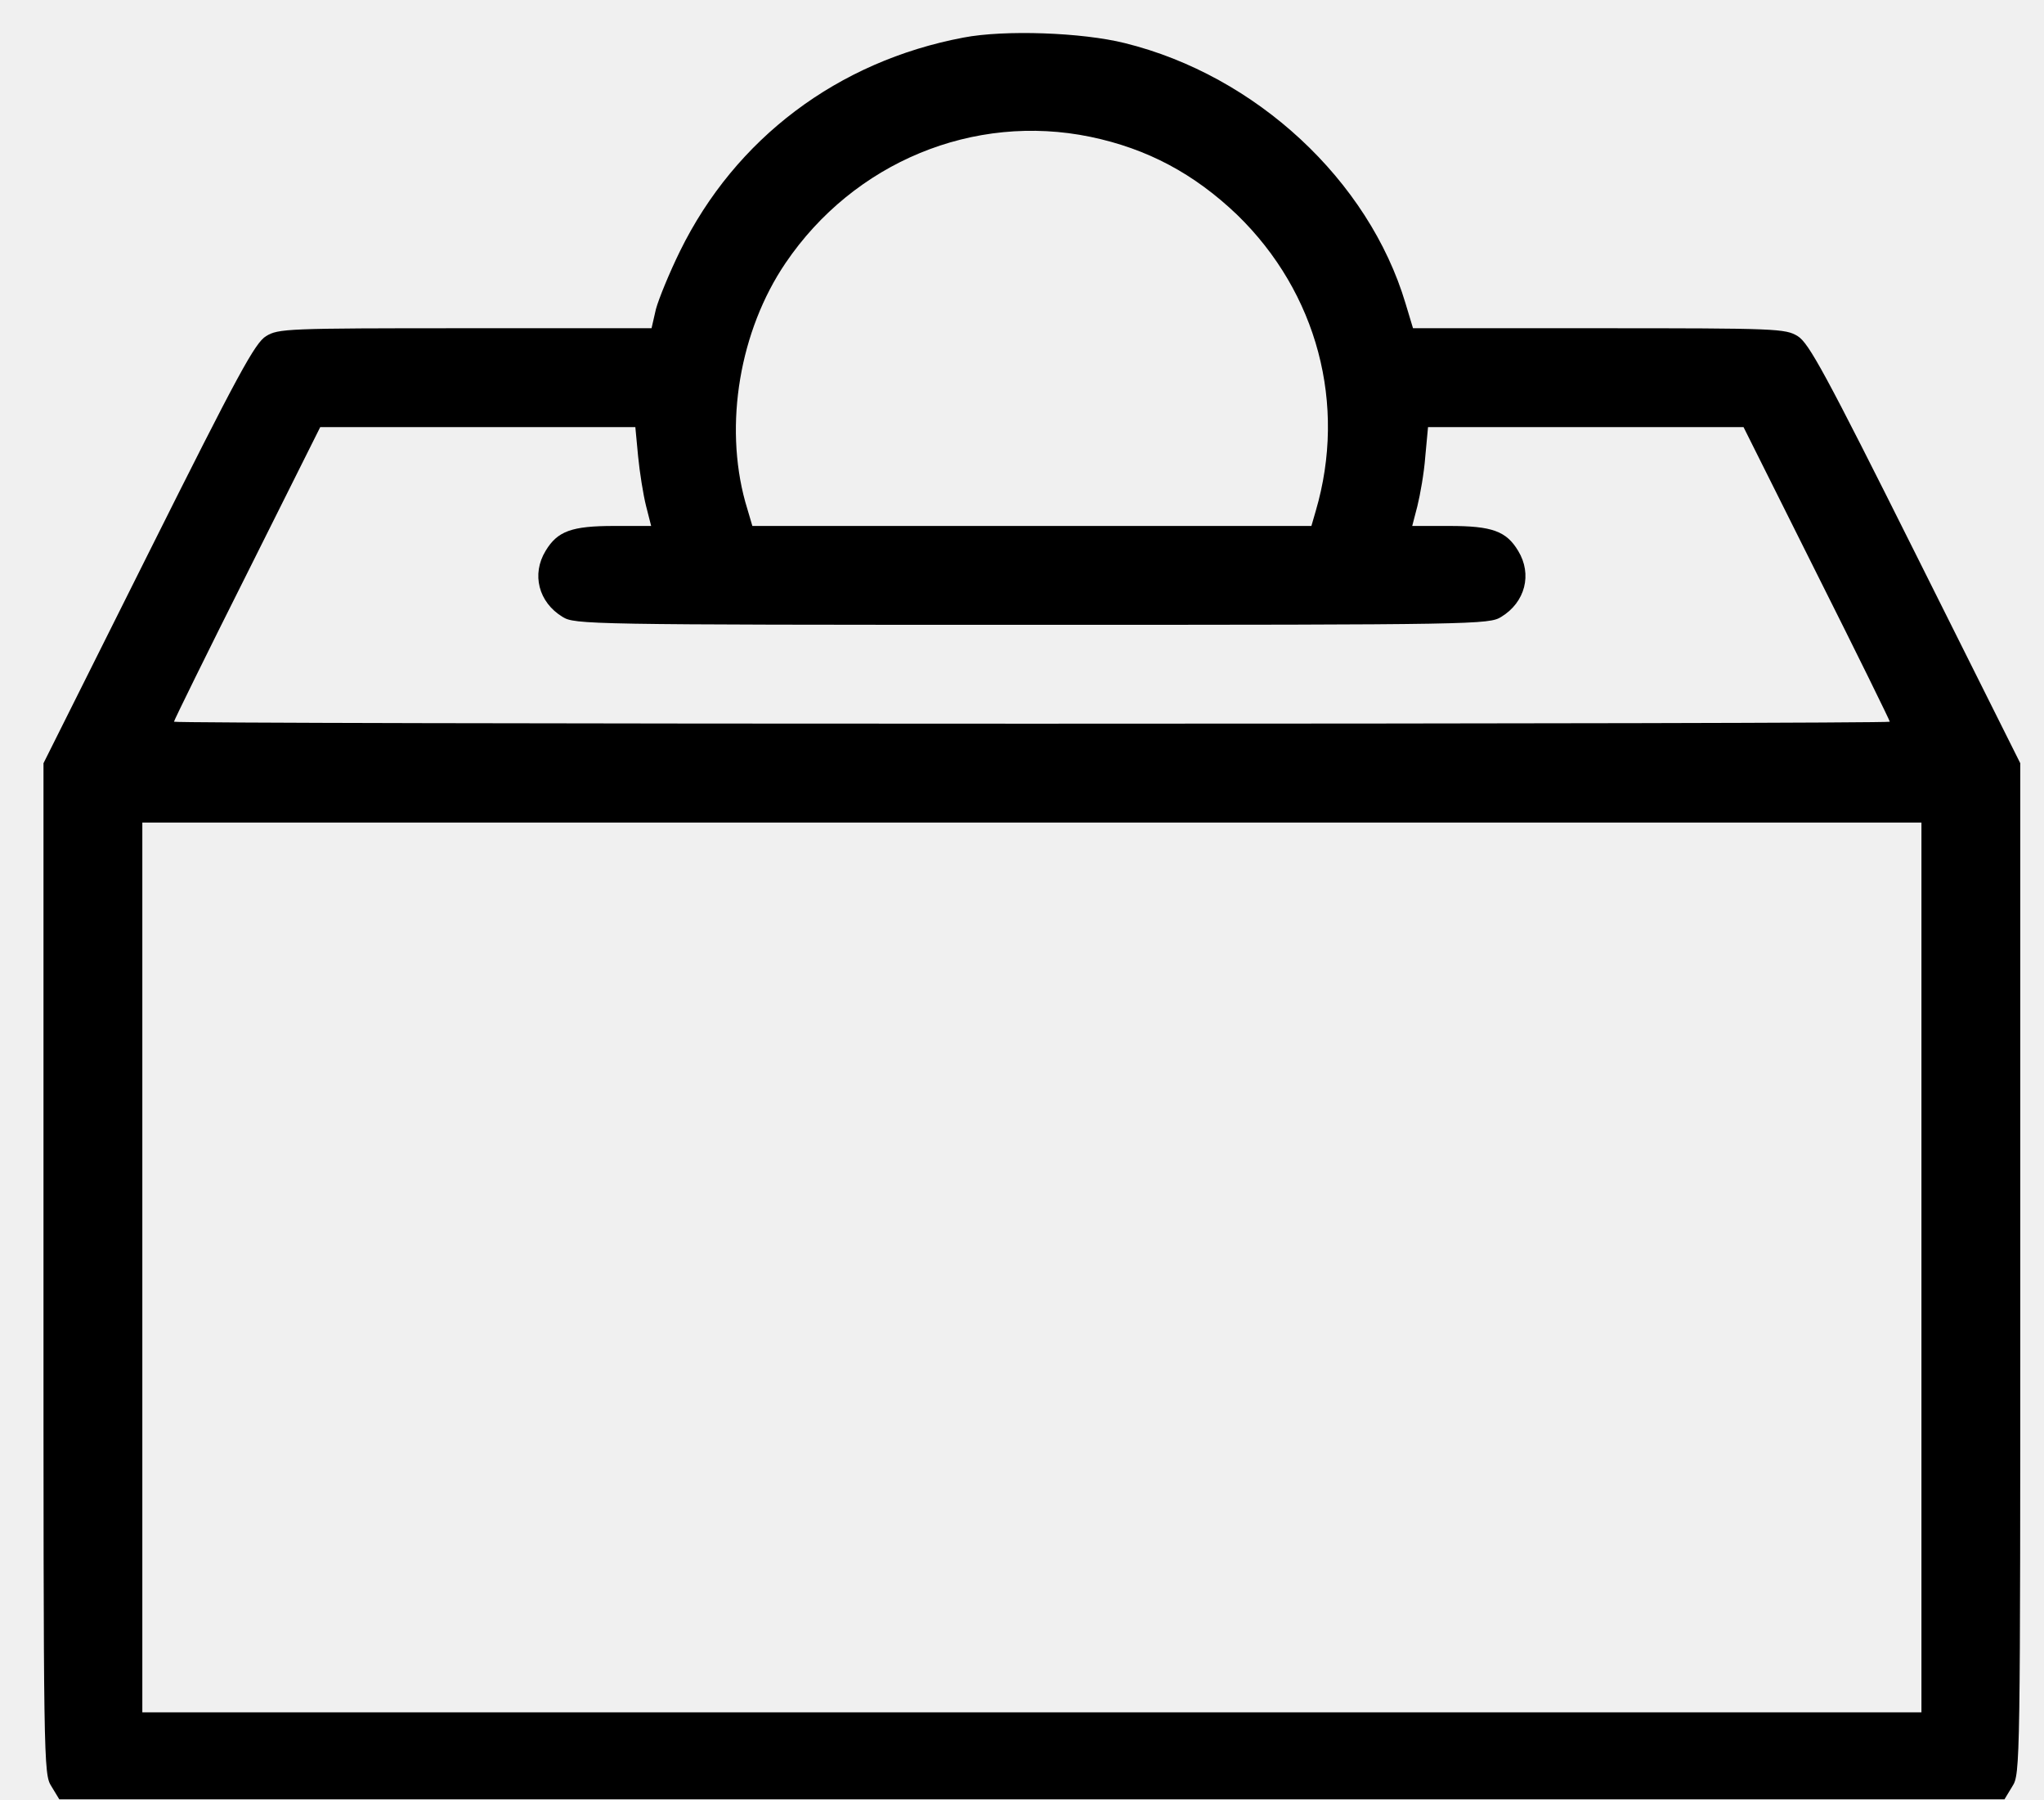
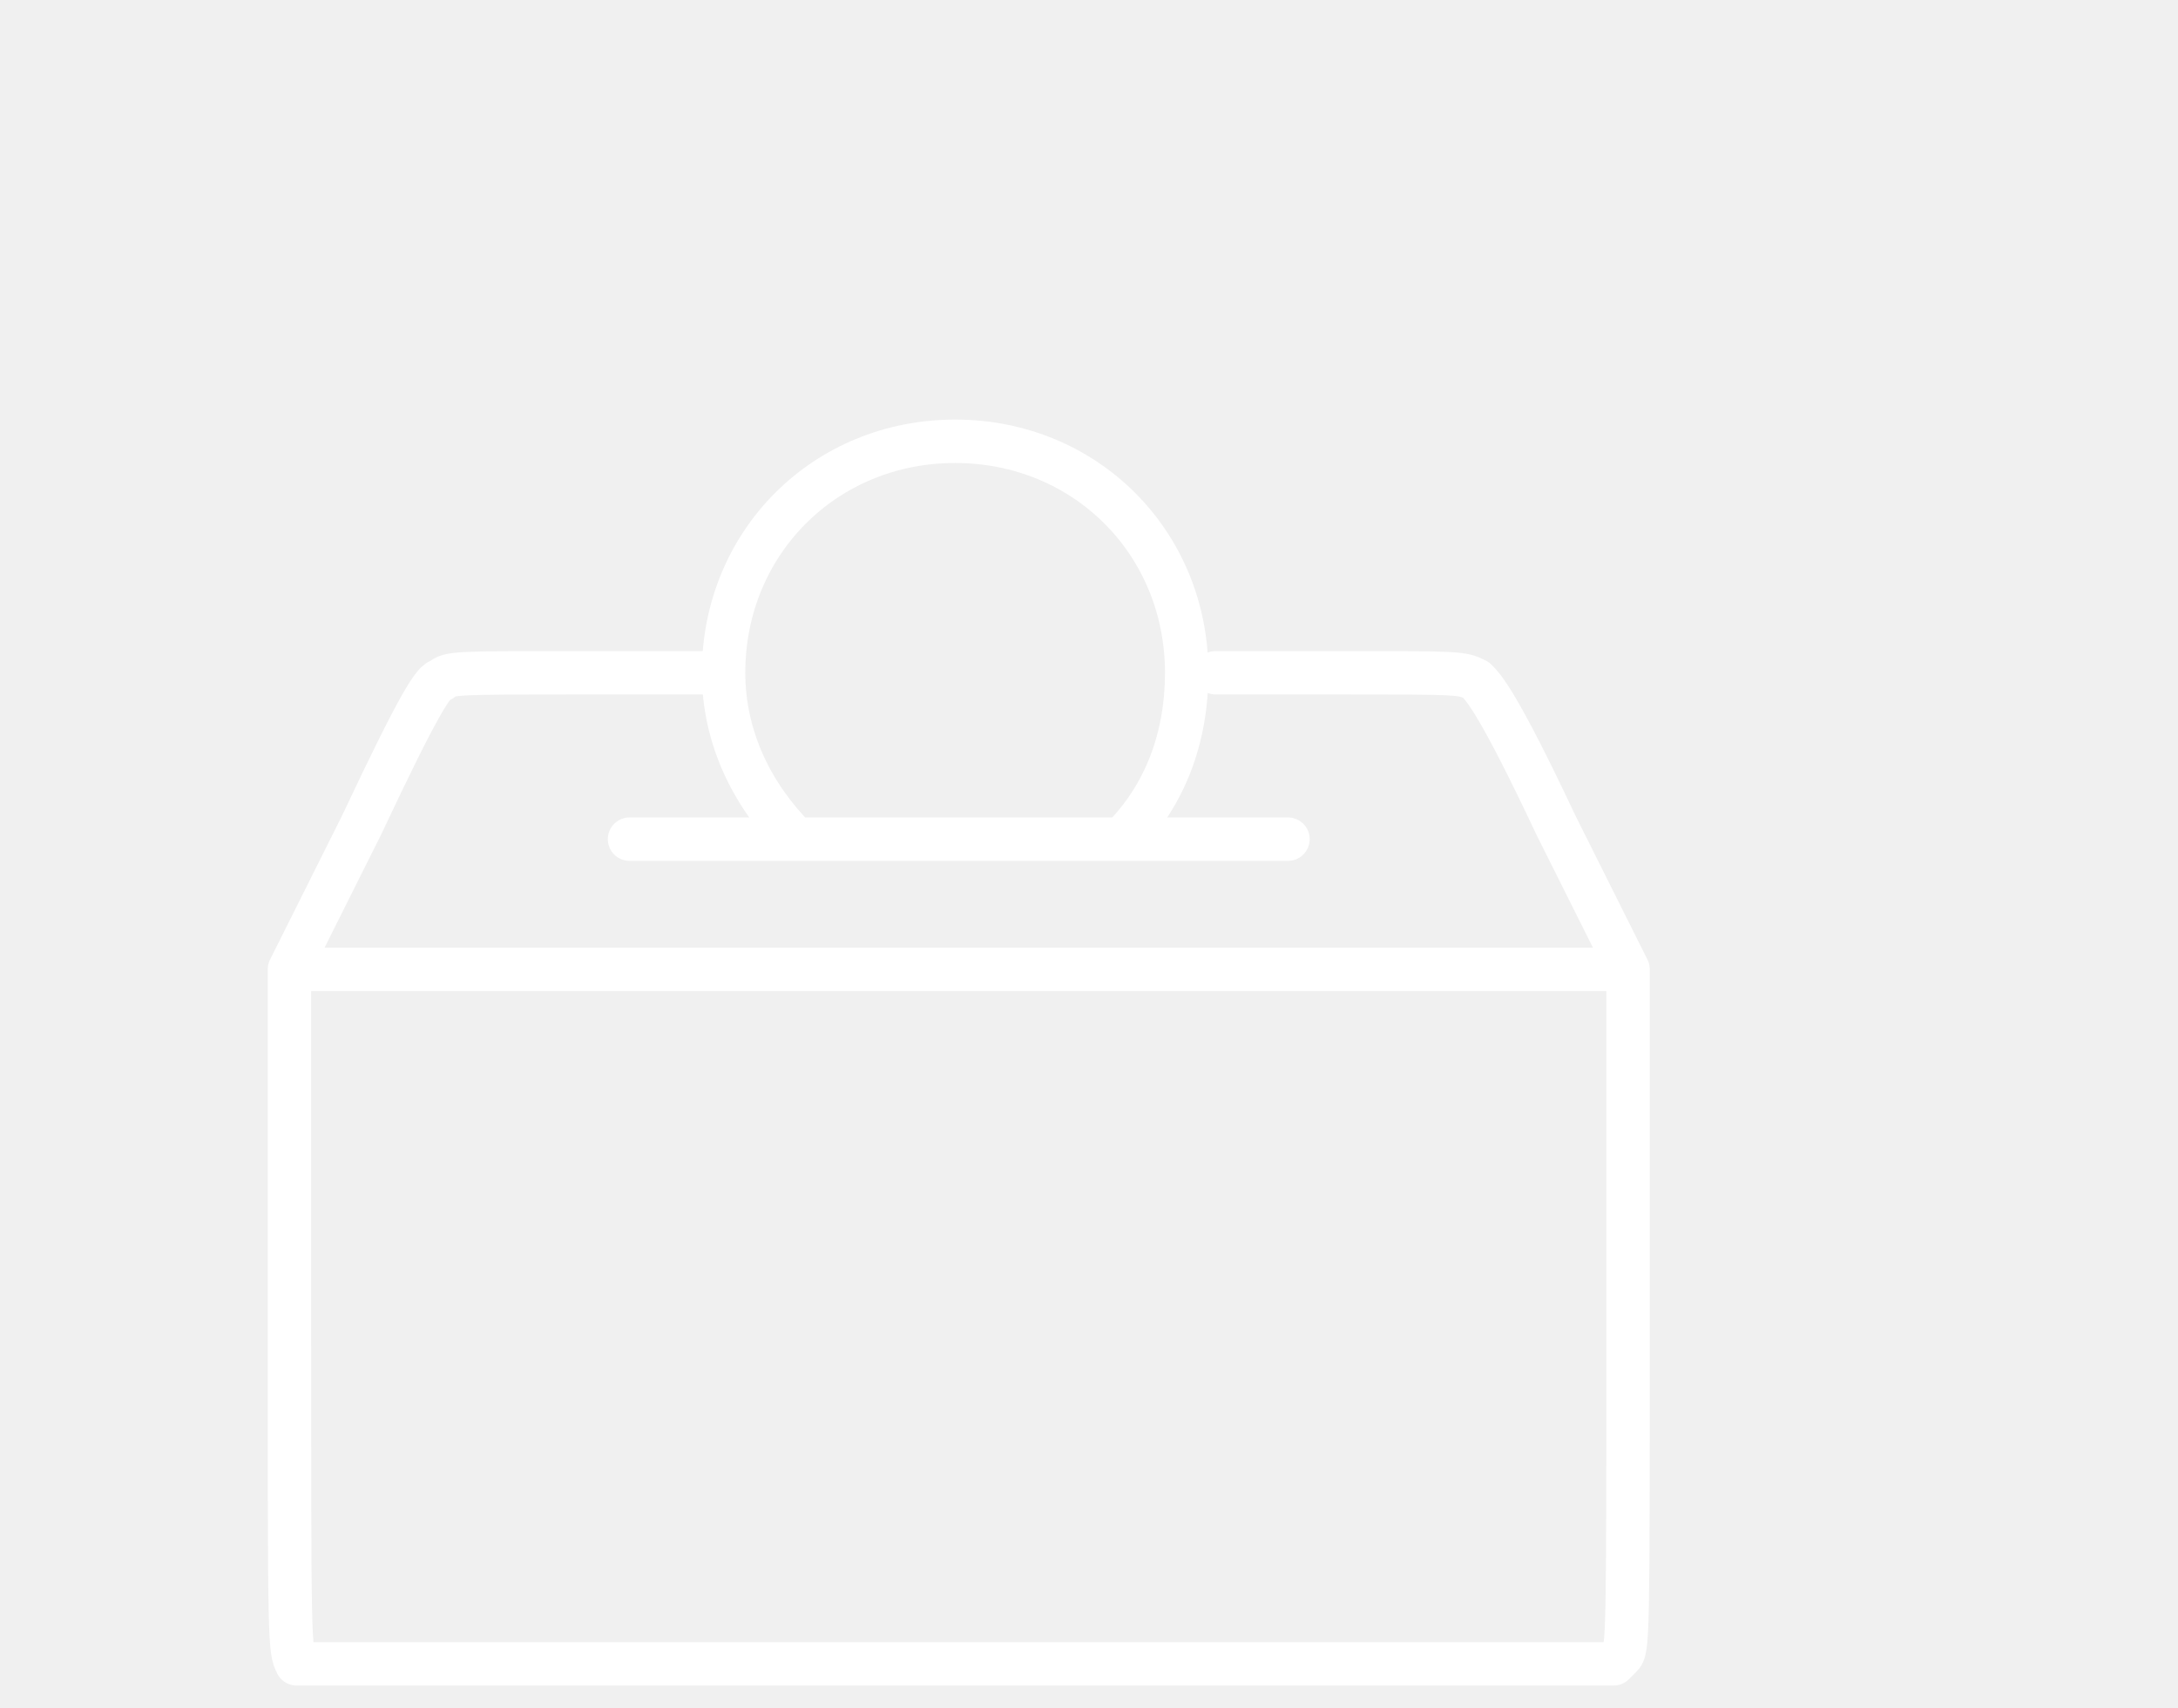
- <svg xmlns="http://www.w3.org/2000/svg" version="1.0" width="517pt" height="455pt" viewBox="0 0 517 455" preserveAspectRatio="xMidYMid meet">
-   <g transform="translate(0,455) scale(0.1,-0.1)" fill="#000000" stroke="none">
-     <path d="M2437 4455 c-318 -60 -577 -255 -717 -540 -27 -55 -54 -121 -61 -147 l-11 -48 -472 0 c-451 0 -472 -1 -503 -20 -28 -17 -70 -94 -298 -550 l-265 -530 0 -1277 c0 -1256 0 -1279 20 -1310 l20 -33 2460 0 2460 0 20 33 c20 31 20 54 20 1310 l0 1277 -265 530 c-228 456 -270 533 -298 550 -31 19 -52 20 -503 20 l-470 0 -19 63 c-93 311 -378 576 -710 658 -108 27 -304 34 -408 14z m321 -251 c144 -30 262 -93 371 -197 203 -197 278 -480 199 -749 l-11 -38 -707 0 -707 0 -18 61 c-54 196 -14 433 102 604 173 255 476 380 771 319z m-1144 -808 c4 -41 13 -97 20 -125 l13 -51 -94 0 c-107 0 -143 -13 -173 -63 -36 -59 -18 -130 43 -167 31 -19 59 -20 1187 -20 1128 0 1156 1 1187 20 61 37 79 108 43 167 -30 50 -66 63 -174 63 l-94 0 13 50 c7 28 17 84 20 125 l7 75 399 0 399 0 185 -370 c102 -203 185 -372 185 -375 0 -3 -976 -5 -2170 -5 -1194 0 -2170 2 -2170 5 0 3 83 172 185 375 l185 370 399 0 398 0 7 -74z m3246 -2051 l0 -1125 -2250 0 -2250 0 0 1125 0 1125 2250 0 2250 0 0 -1125z" />
-   </g>
+ <svg xmlns="http://www.w3.org/2000/svg" version="1.1" id="Capa_1" x="0px" y="0px" viewBox="0 0 30.1 23.6" style="enable-background:new 0 0 30.1 23.6;" xml:space="preserve">
+   <style type="text/css">
+ 	.st0{fill:none;stroke:#FFFFFF;stroke-width:0.6;stroke-linecap:round;stroke-linejoin:round;}
+ </style>
+   <path class="st0" d="M4,13.4h18.5 M8.7,11.6h9.1 M16.8,9.3h1.7c1.7,0,1.7,0,1.9,0.1c0.1,0.1,0.3,0.3,1.1,2l1,2v4.7  c0,4.6,0,4.7-0.1,4.8l-0.1,0.1h-9.1H4.2L4.1,23C4,22.8,4,22.8,4,18.1v-4.7l1-2c0.8-1.7,1-2,1.1-2c0.1-0.1,0.2-0.1,1.9-0.1h1.7   M15.5,11.6c0.6-0.6,0.9-1.4,0.9-2.3c0-1.8-1.4-3.2-3.2-3.2S10,7.5,10,9.3c0,0.9,0.4,1.7,1,2.3" />
</svg>
